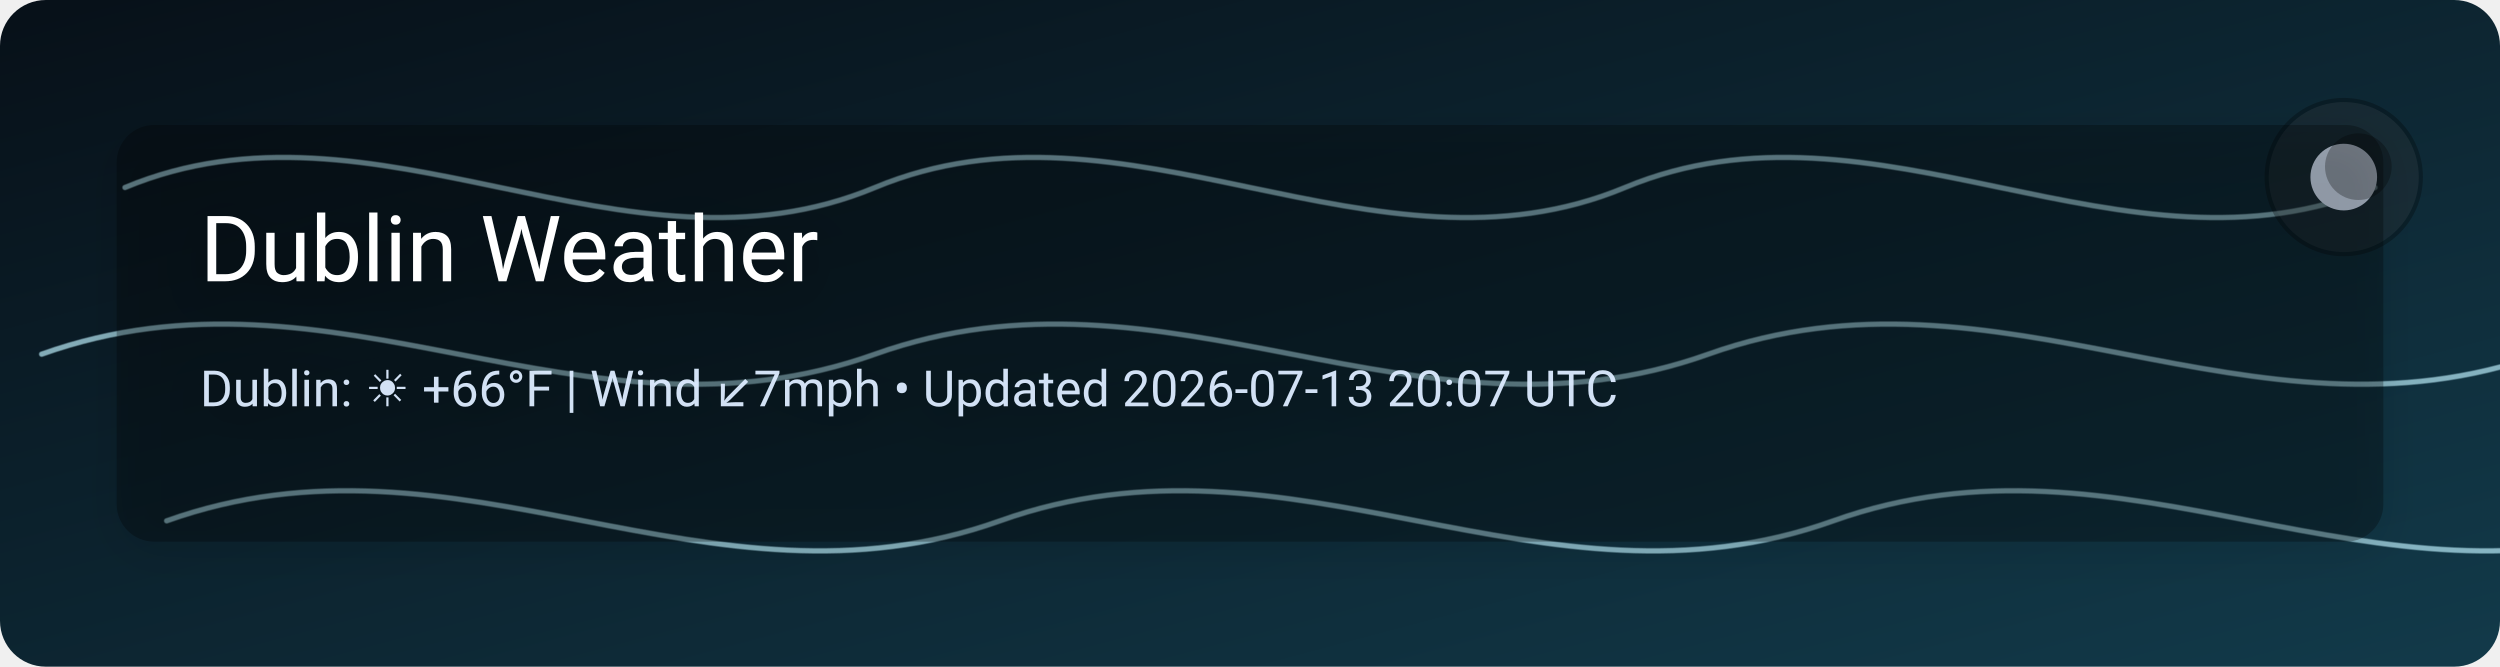
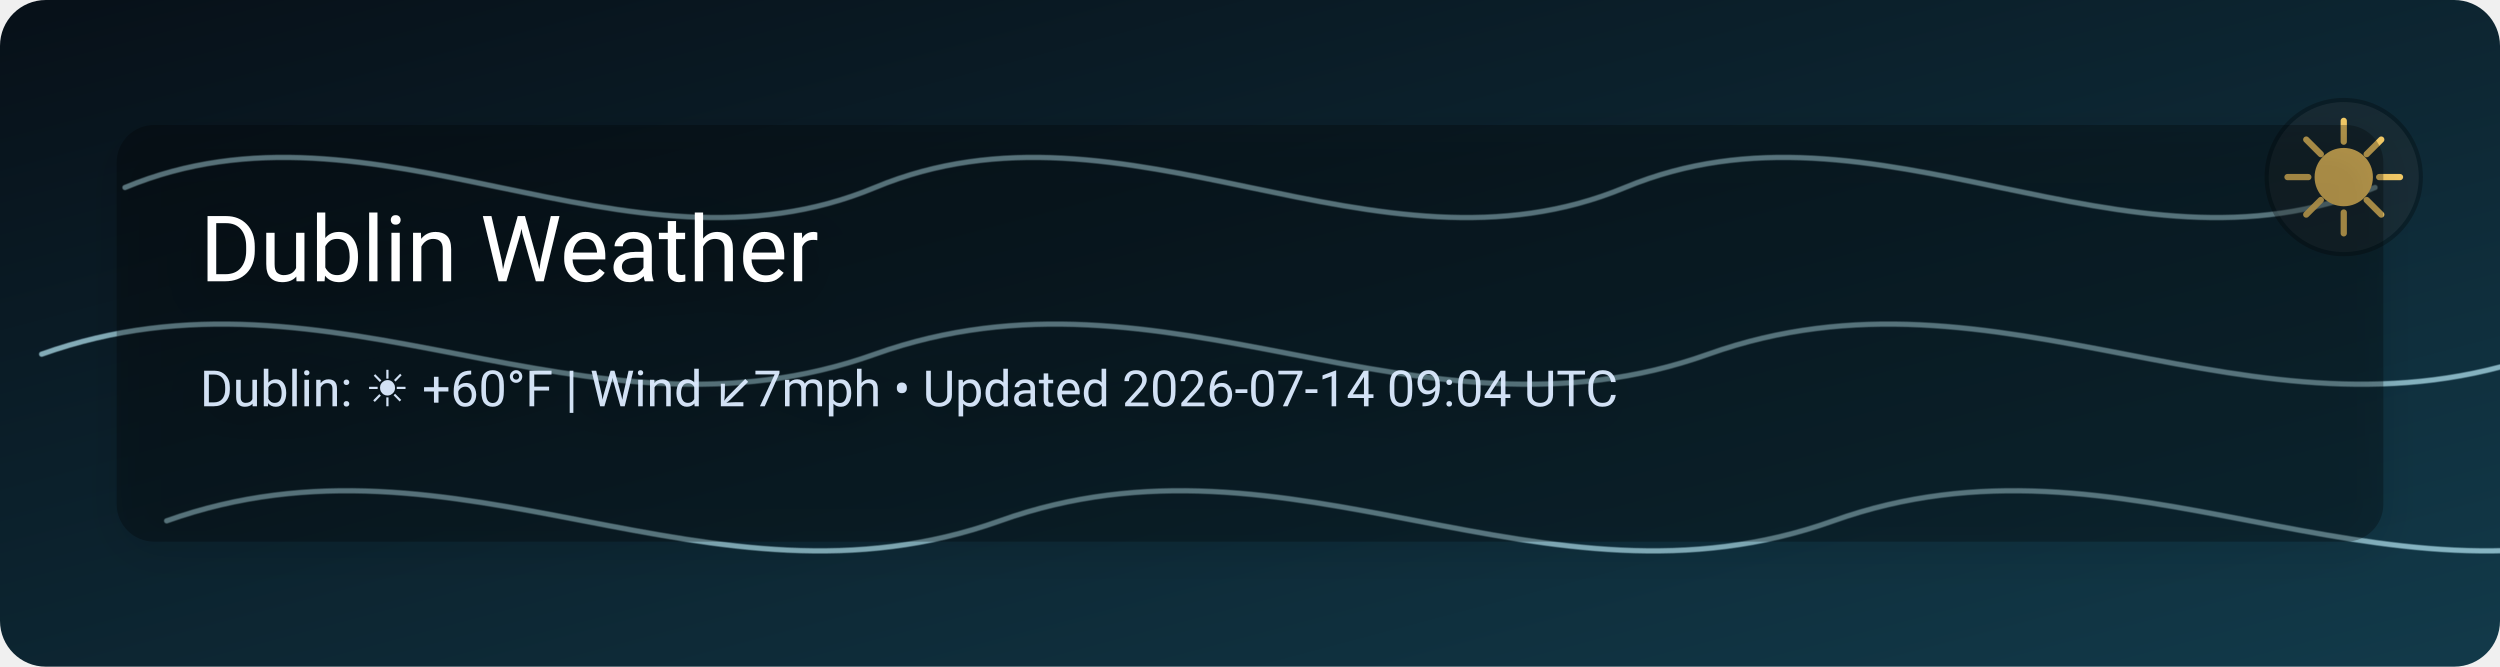
<svg xmlns="http://www.w3.org/2000/svg" width="1200" height="320" viewBox="0 0 1200 320">
  <defs>
    <linearGradient id="g" x1="0" y1="0" x2="1" y2="1">
      <stop offset="0" stop-color="#071018" />
      <stop offset="1" stop-color="#123a4a" />
    </linearGradient>
    <filter id="shadow" x="-20%" y="-20%" width="140%" height="140%">
      <feDropShadow dx="0" dy="6" stdDeviation="10" flood-color="#000" flood-opacity="0.35" />
    </filter>
  </defs>
  <style>
    .title { font: 44px system-ui, -apple-system, Segoe UI, Roboto, Arial; fill: #fff; }
    .sub   { font: 24px system-ui, -apple-system, Segoe UI, Roboto, Arial; fill: #dbeafe; opacity: .95; }
    .card  { fill: rgba(0,0,0,0.28); }

    @keyframes scrollDown { from { transform: translateY(-320px); } to { transform: translateY(0px); } }
    @keyframes scrollRight{ from { transform: translateX(-600px); } to { transform: translateX(0px); } }
    @keyframes scrollLeft { from { transform: translateX(0px); } to { transform: translateX(-600px); } }
    @keyframes driftDiag  { from { transform: translate(-180px,-140px); } to { transform: translate(180px,140px); } }
    @keyframes flash { 0%,90%,100% { opacity: 0; } 91%,93% { opacity: .65; } 94% { opacity: .1; } 95% { opacity: .45; } }

    .layerSlow  { opacity: .22; }
    .layerMed   { opacity: .30; }
    .layerFast  { opacity: .40; }

    .rainSlow { animation: scrollDown 2.6s linear infinite; }
    .rainMed  { animation: scrollDown 1.7s linear infinite; }
    .rainFast { animation: scrollDown 1.1s linear infinite; }

    .windSlow { animation: scrollRight 7.2s linear infinite; }
    .windMed  { animation: scrollRight 4.8s linear infinite; }
    .windFast { animation: scrollRight 3.2s linear infinite; }

    .fogSlow  { animation: scrollLeft 18s ease-in-out infinite; }
    .fogMed   { animation: scrollLeft 12s ease-in-out infinite; }
    .fogFast  { animation: scrollLeft 8s  ease-in-out infinite; }

    .snowSlow { animation: driftDiag 10s linear infinite; }
    .snowMed  { animation: driftDiag 7s  linear infinite; }
    .snowFast { animation: driftDiag 5s  linear infinite; }

    .flash { animation: flash 4.8s infinite; }

    /* Badge subtle float */
    @keyframes bob { 0%,100% { transform: translateY(0px); } 50% { transform: translateY(3px); } }
    .badge { animation: bob 2.8s ease-in-out infinite; }
  </style>
  <rect width="1200" height="320" rx="22" fill="url(#g)" />
  <g class="layerSlow windSlow" fill="none" stroke="#bff3ff" stroke-width="3" stroke-linecap="round">
    <path d="M 60 90 C 180 40, 300 140, 420 90 S 660 140, 780 90 S 1020 140, 1140 90" />
    <path d="M 20 170 C 160 120, 280 220, 420 170 S 680 220, 820 170 S 1080 220, 1220 170" />
    <path d="M 80 250 C 220 200, 340 300, 480 250 S 740 300, 880 250 S 1140 300, 1280 250" />
  </g>
  <g class="layerMed windMed" fill="none" stroke="#bff3ff" stroke-width="2.5" stroke-linecap="round">
    <path d="M 60 90 C 180 40, 300 140, 420 90 S 660 140, 780 90 S 1020 140, 1140 90" />
    <path d="M 20 170 C 160 120, 280 220, 420 170 S 680 220, 820 170 S 1080 220, 1220 170" />
    <path d="M 80 250 C 220 200, 340 300, 480 250 S 740 300, 880 250 S 1140 300, 1280 250" />
  </g>
  <g class="layerFast windFast" fill="none" stroke="#bff3ff" stroke-width="2" stroke-linecap="round">
    <path d="M 60 90 C 180 40, 300 140, 420 90 S 660 140, 780 90 S 1020 140, 1140 90" />
    <path d="M 20 170 C 160 120, 280 220, 420 170 S 680 220, 820 170 S 1080 220, 1220 170" />
    <path d="M 80 250 C 220 200, 340 300, 480 250 S 740 300, 880 250 S 1140 300, 1280 250" />
  </g>
  <g class="badge">
    <circle cx="1125" cy="85" r="38" fill="rgba(0,0,0,0.28)" />
    <circle cx="1125" cy="85" r="36" fill="rgba(255,255,255,0.06)" />
  </g>
  <g class="badge">
-     <circle cx="1125" cy="85" r="16" fill="#dbeafe" />
-     <circle cx="1132" cy="80" r="16" fill="rgba(0,0,0,0.28)" />
+     <circle cx="1125" cy="85" r="14" fill="#ffd36a" />
+     <g stroke="#ffd36a" stroke-width="3" stroke-linecap="round" opacity="0.95">
+       <line x1="1125" y1="58" x2="1125" y2="68" />
+       <line x1="1125" y1="102" x2="1125" y2="112" />
+       <line x1="1098" y1="85" x2="1108" y2="85" />
+       <line x1="1142" y1="85" x2="1152" y2="85" />
+       <line x1="1107" y1="67" x2="1114" y2="74" />
+       <line x1="1136" y1="96" x2="1143" y2="103" />
+       <line x1="1136" y1="74" x2="1143" y2="67" />
+       <line x1="1107" y1="103" x2="1114" y2="96" />
+     </g>
  </g>
  <g filter="url(#shadow)">
    <rect x="56" y="60" width="1088" height="200" rx="18" class="card" />
    <text x="96" y="135" class="title">Dublin Weather</text>
-     <text x="96" y="195" class="sub">Dublin: ☀️  +66°F | Wind ↙7mph • Updated 2026-07-13 20:07 UTC</text>
+     <text x="96" y="195" class="sub">Dublin: ☀️  +60°F | Wind ↙7mph • Updated 2026-07-14 09:04 UTC</text>
  </g>
</svg>
